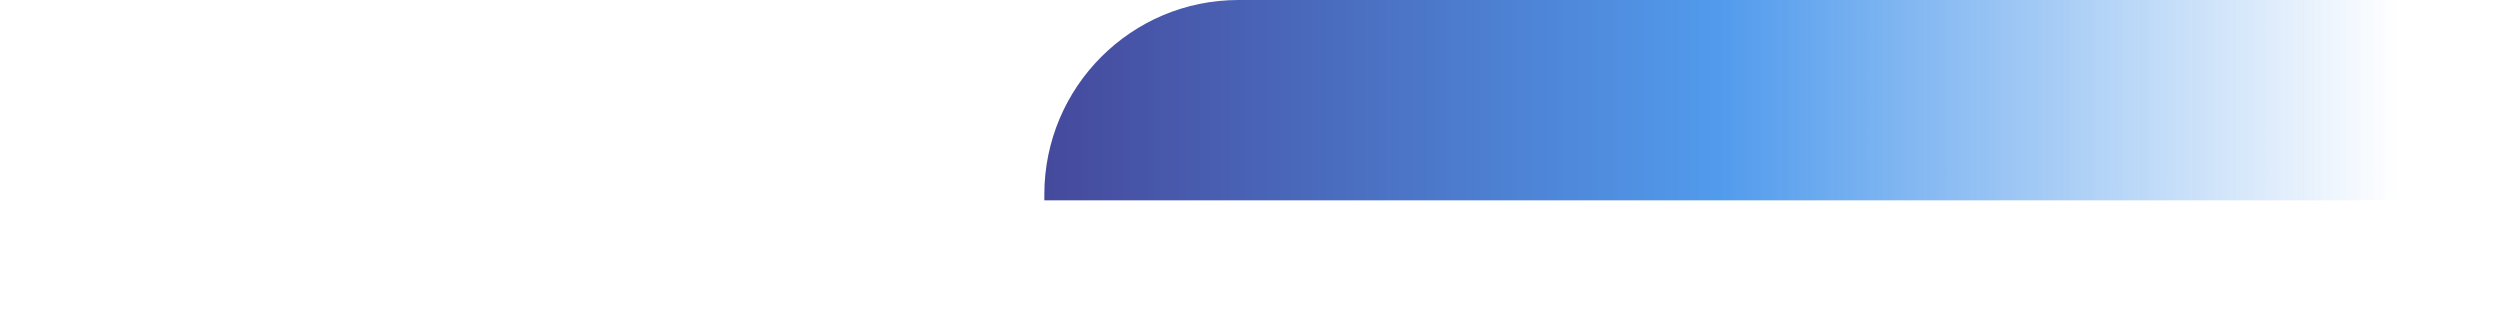
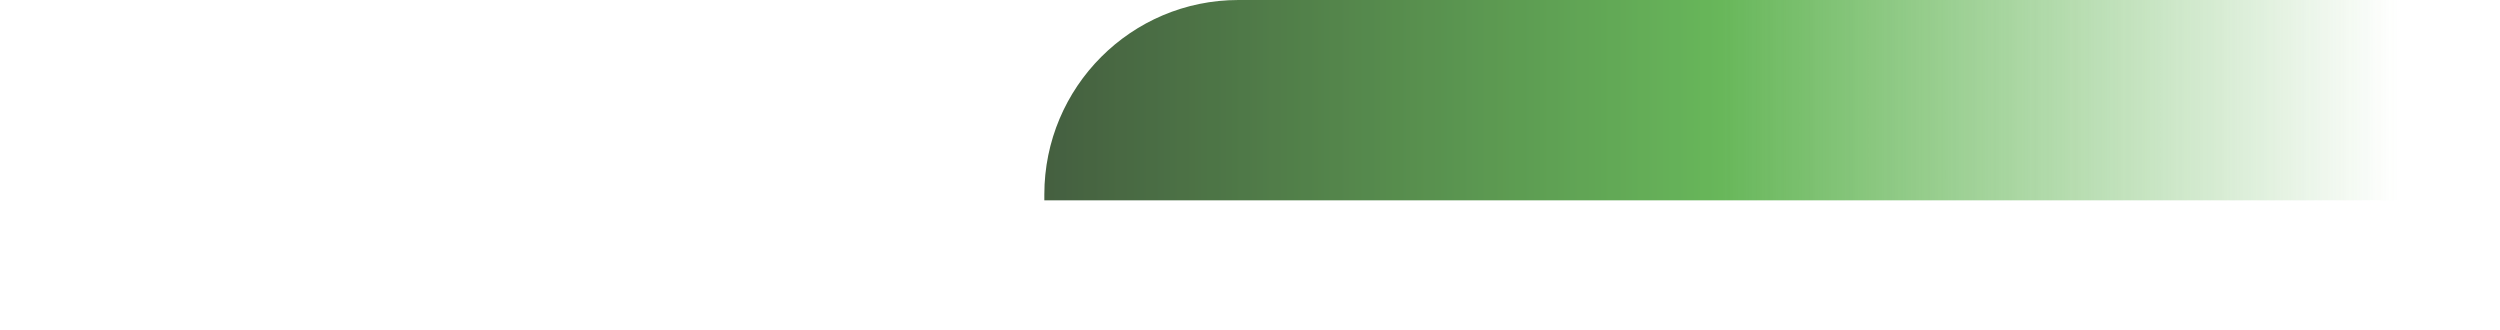
<svg xmlns="http://www.w3.org/2000/svg" width="2109" height="278" viewBox="0 0 2109 278" fill="none">
  <path opacity="0.8" fill-rule="evenodd" clip-rule="evenodd" d="M881 169H2109V0H1044.79C954.31 0 881 73.416 881 164.029V169Z" fill="url(#paint0_linear_53484_1965)" />
  <defs>
    <linearGradient id="paint0_linear_53484_1965" x1="2023" y1="84.5" x2="881" y2="84.5" gradientUnits="userSpaceOnUse">
-       <stop stop-color="#2682E8" stop-opacity="0" />
-       <stop offset="0.5" stop-color="#2682E8" />
-       <stop offset="1" stop-color="#171C84" />
+       <stop stop-color="#42A531" stop-opacity="0" />
+       <stop offset="0.5" stop-color="#42A531" />
+       <stop offset="1" stop-color="#163710" />
    </linearGradient>
  </defs>
</svg>
